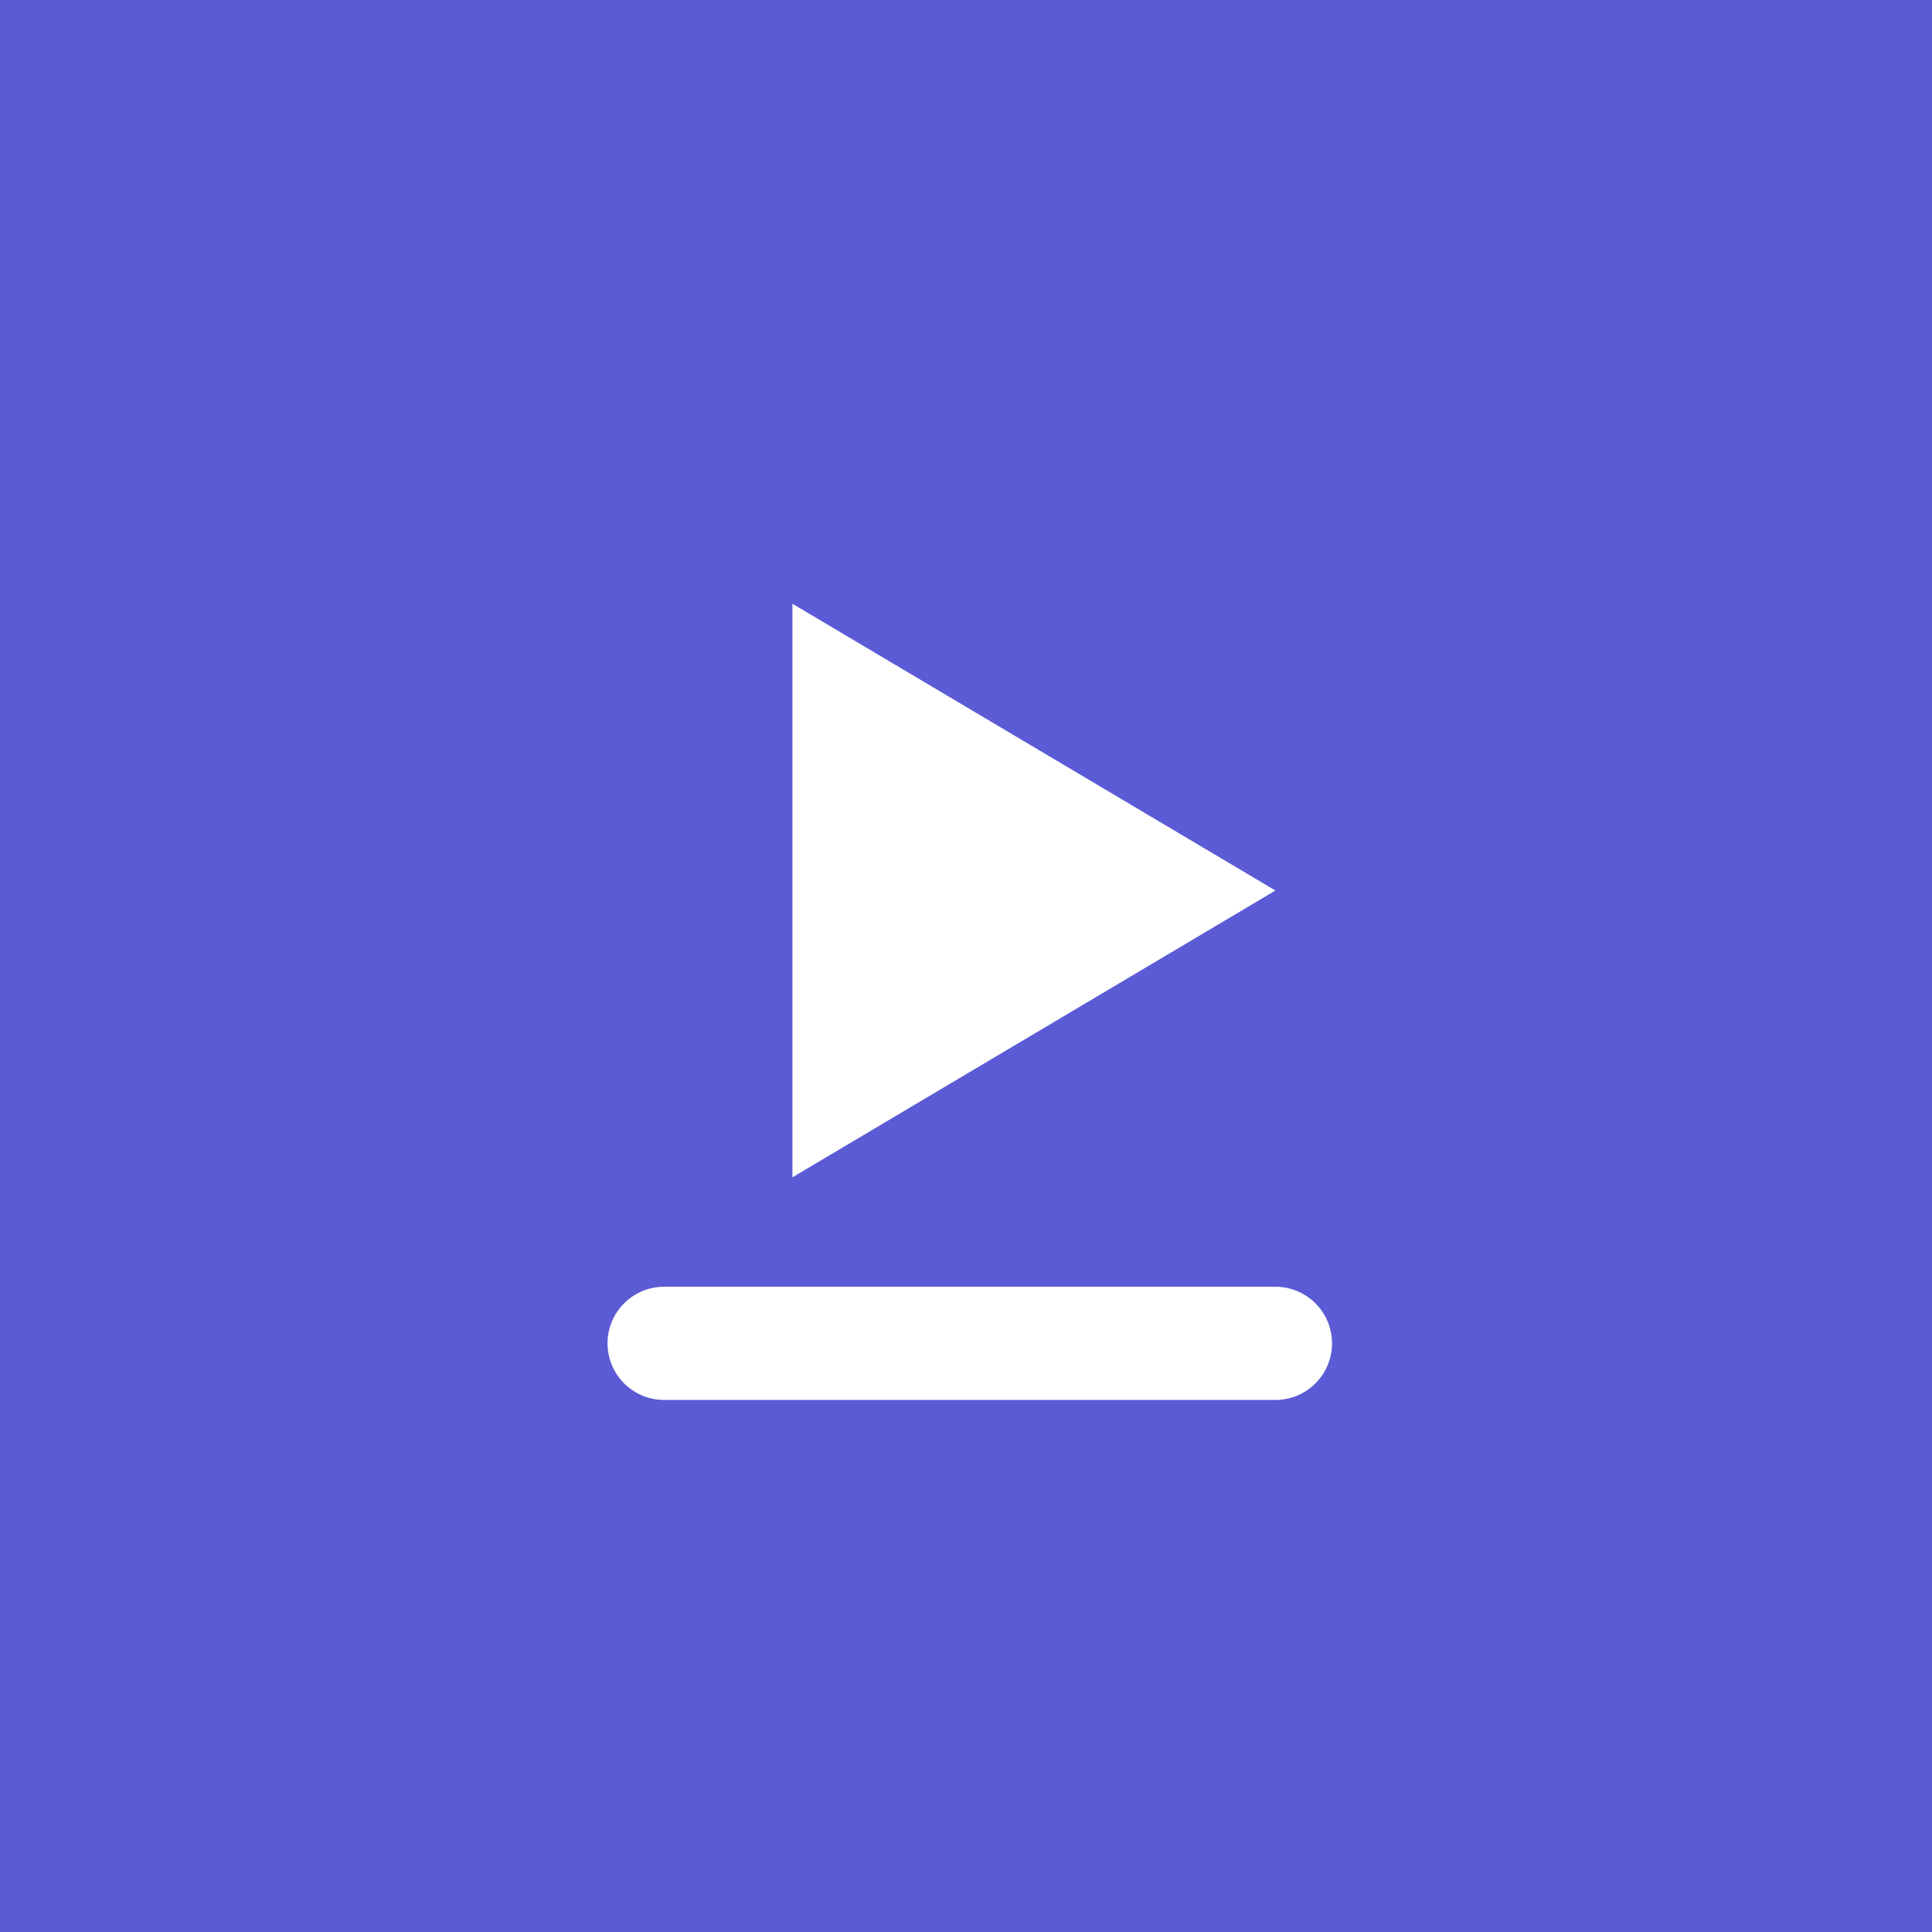
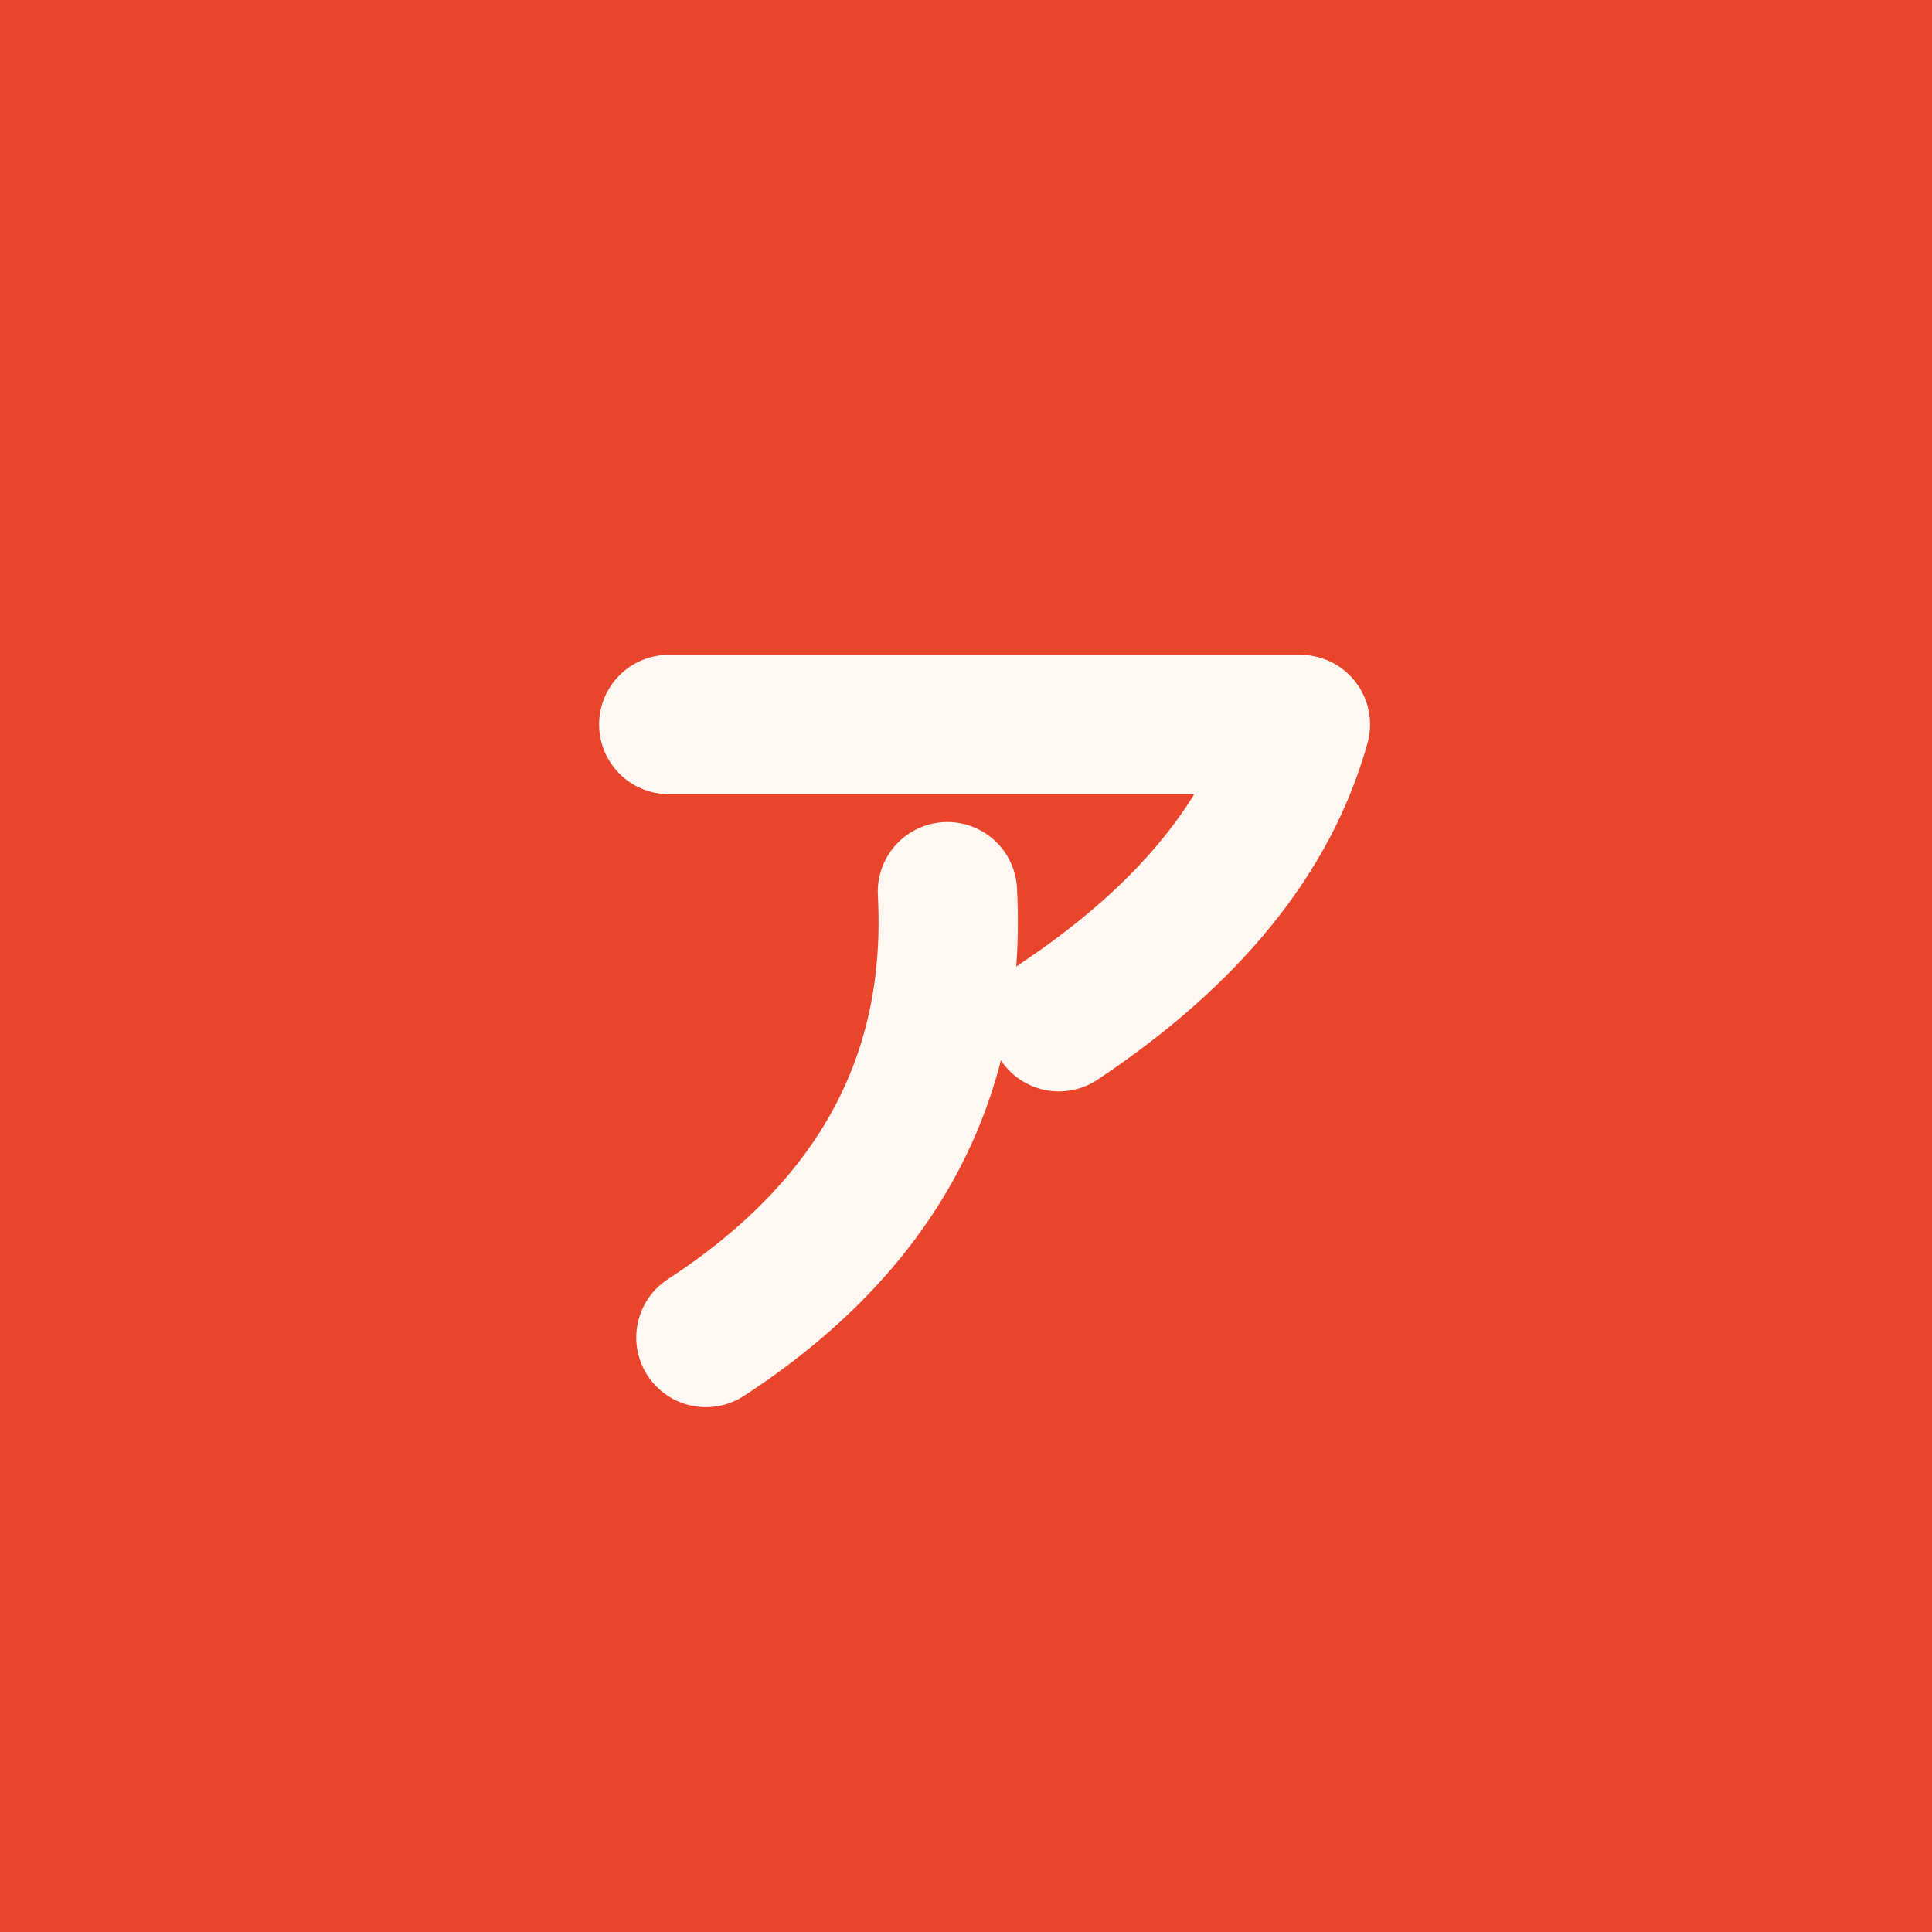
- <svg xmlns="http://www.w3.org/2000/svg" viewBox="0 0 512 512">
-   <rect width="512" height="512" fill="#5b5bd6" />
-   <path d="M210 160 L338 236 L210 312 Z" fill="#fff" />
-   <path d="M176 356 H338" stroke="#fff" stroke-width="30" stroke-linecap="round" />
+ <svg xmlns="http://www.w3.org/2000/svg" viewBox="0 0 104 104">
+   <rect width="104" height="104" fill="#E8452C" />
+   <path d="M36 39H70Q67.5 48 57 55" fill="none" stroke="#FFF8F2" stroke-width="7.5" stroke-linecap="round" stroke-linejoin="round" />
+   <path d="M51 48Q51.8 63 38 72" fill="none" stroke="#FFF8F2" stroke-width="7.5" stroke-linecap="round" />
</svg>
